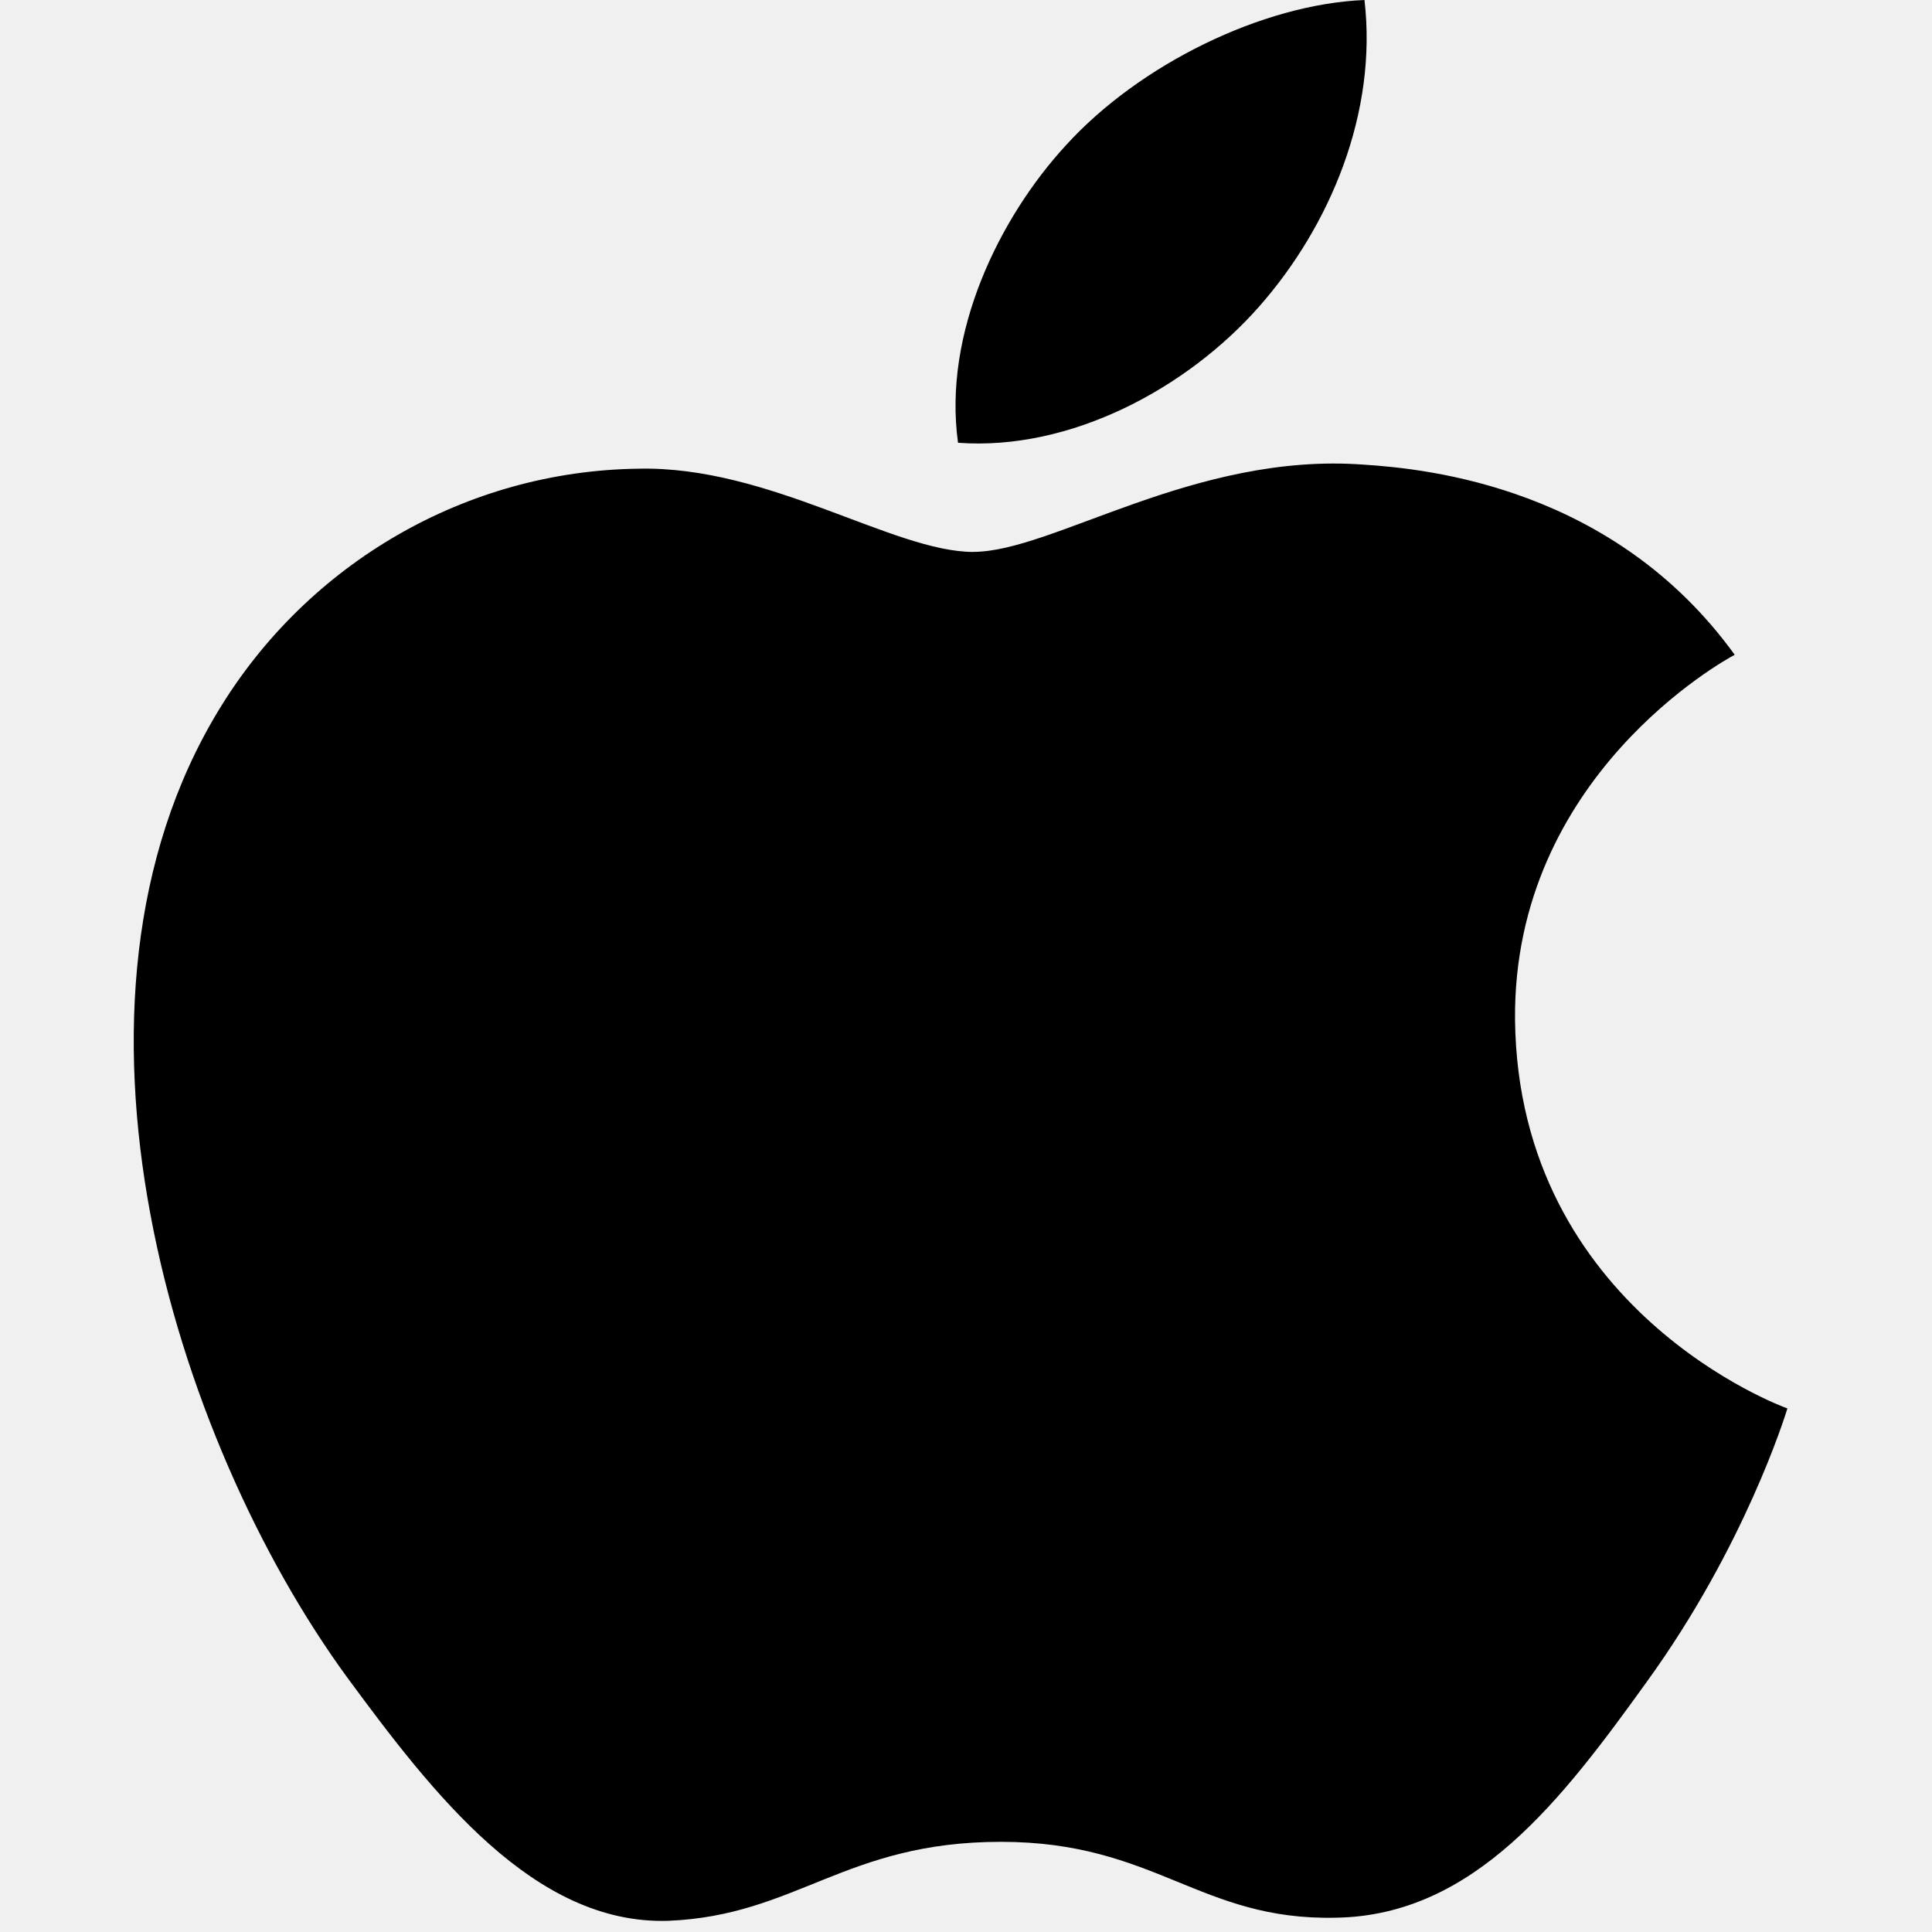
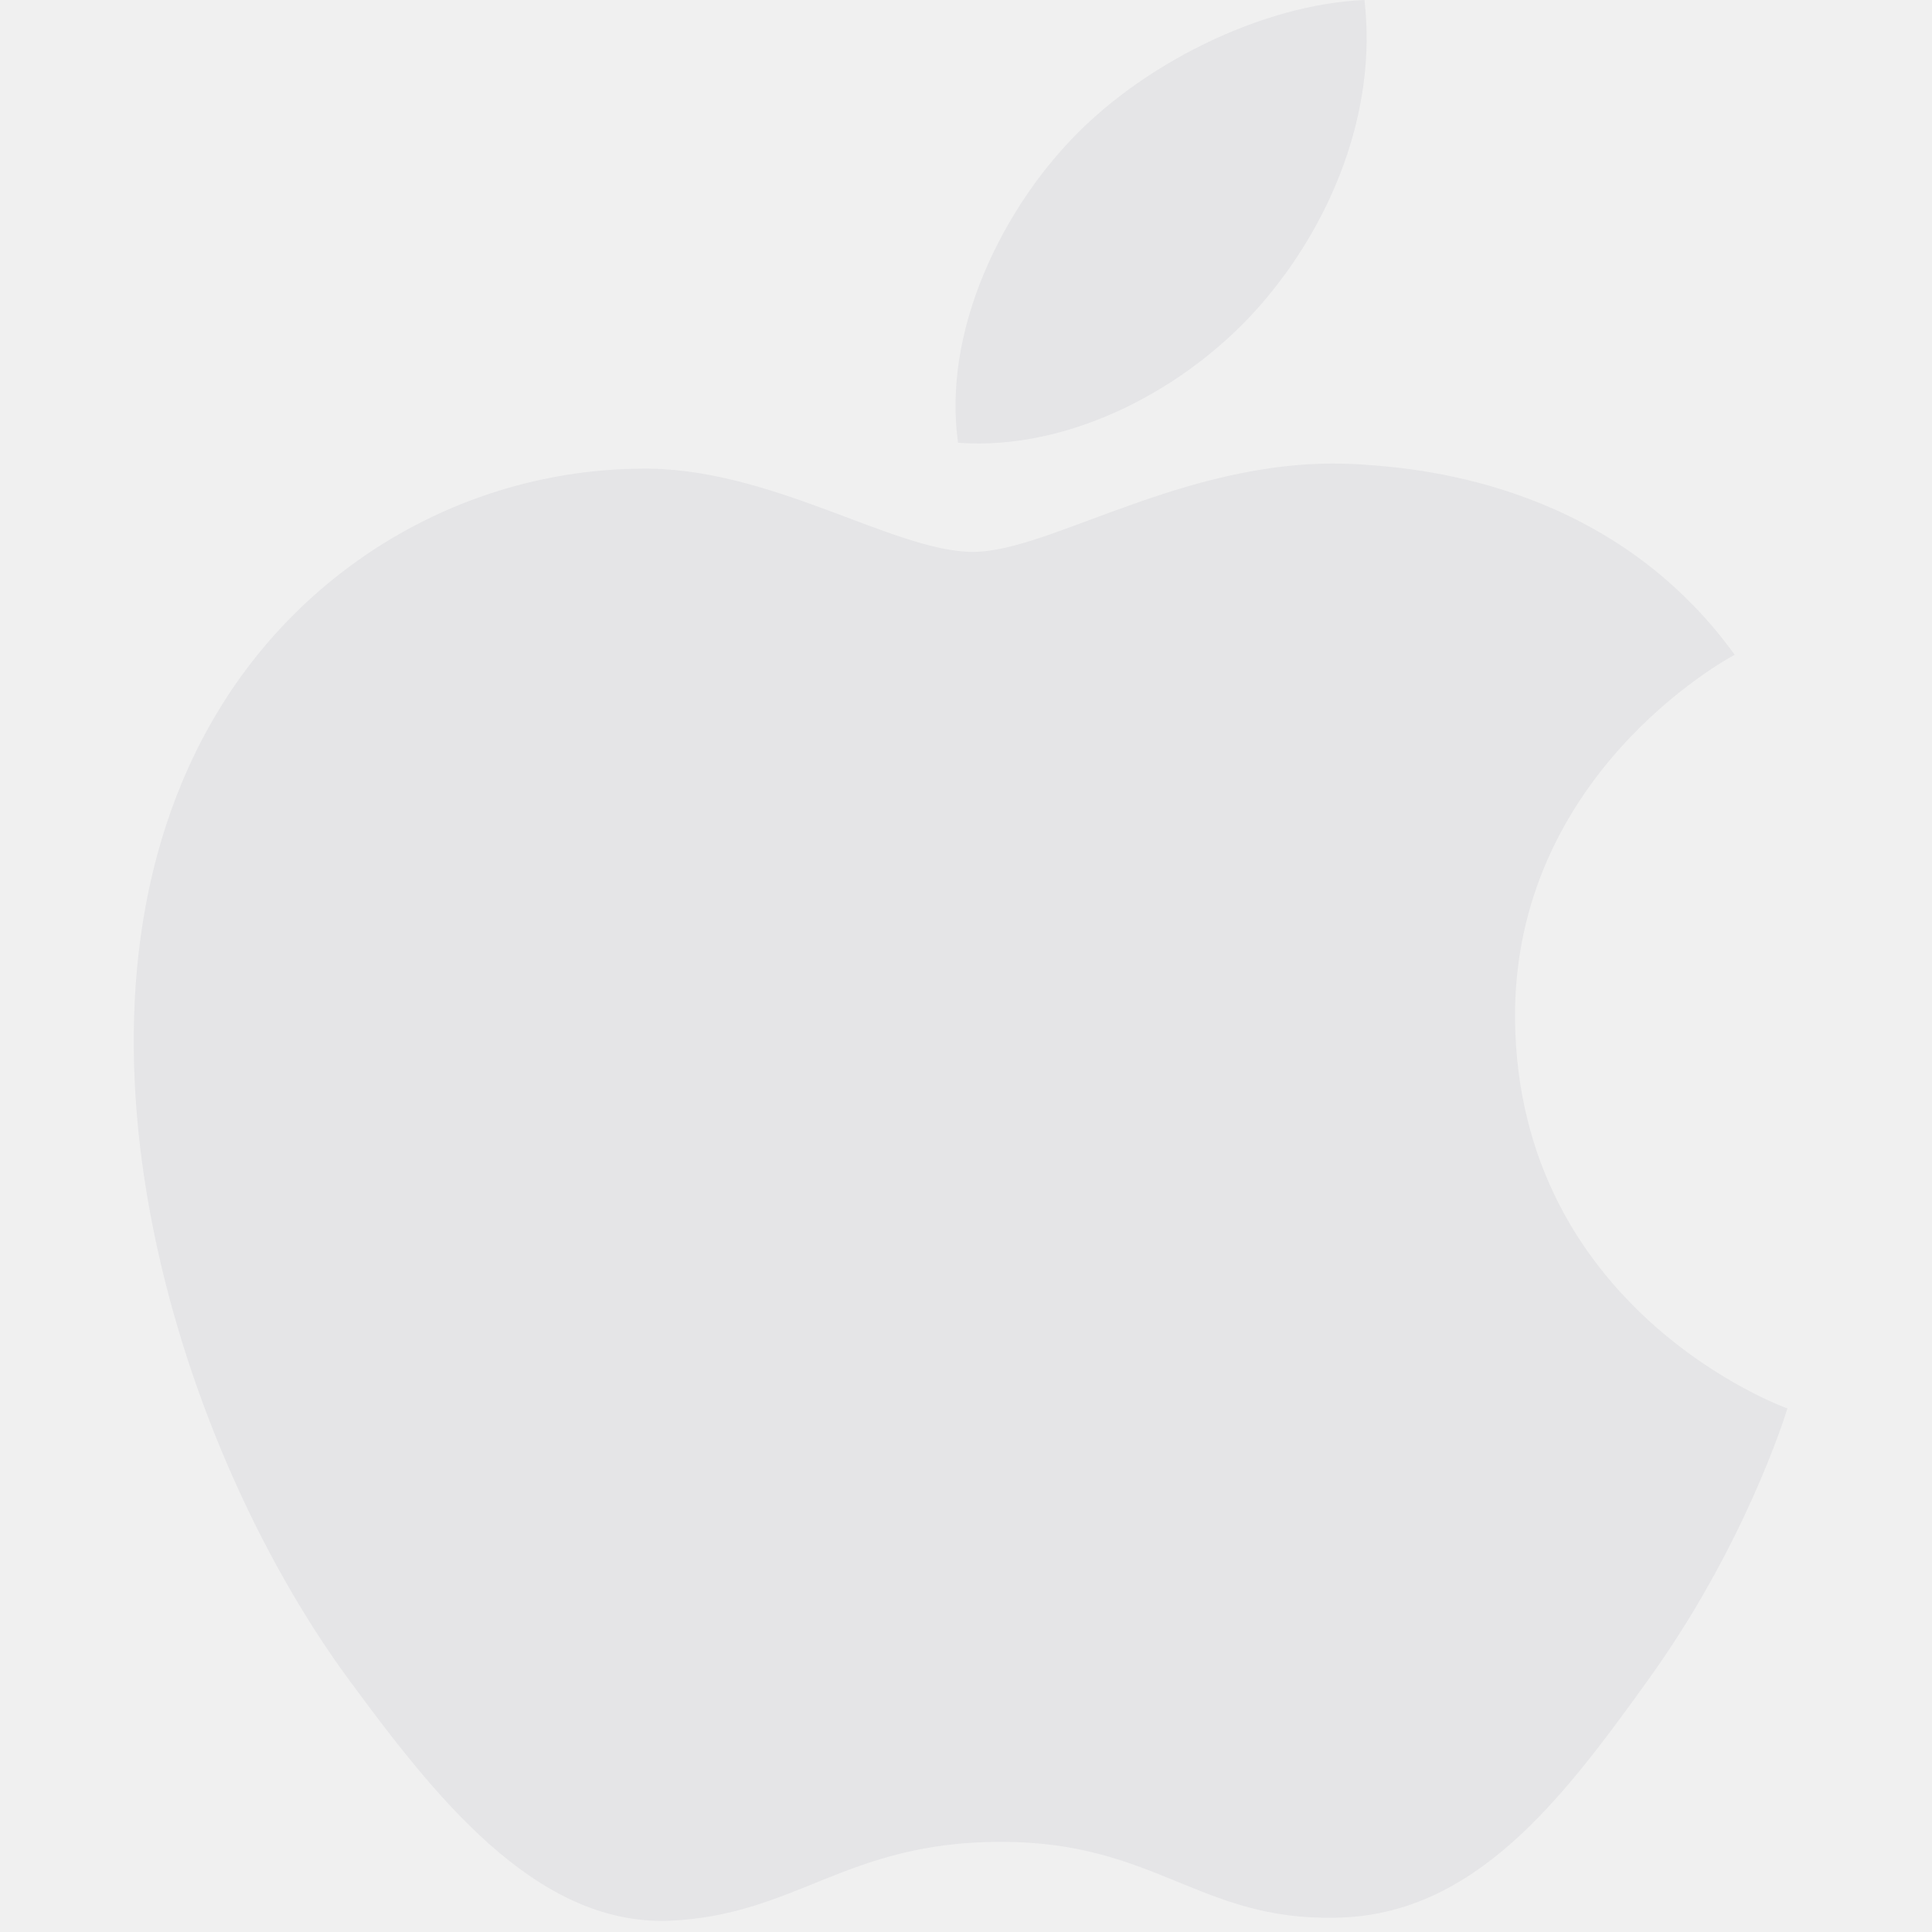
<svg xmlns="http://www.w3.org/2000/svg" version="1.1" viewBox="0 0 128 128" width="128" height="128">
  <defs />
  <g opacity="1">
    <path d="M0,0L128,0 128,128 0,128z" fill-rule="evenodd" fill="#FFFFFF" fill-opacity="0" />
    <g transform="matrix(5.6041 0 0 5.3027 -3.609 0)" opacity="1">
-       <path d="M12.152,6.896C11.204,6.896 9.737,5.818 8.192,5.856 6.152,5.883 4.282,7.039 3.231,8.87 1.114,12.545 2.685,17.973 4.75,20.96 5.763,22.414 6.958,24.05 8.542,23.999 10.062,23.934 10.632,23.012 12.477,23.012 14.308,23.012 14.827,23.999 16.437,23.96 18.074,23.934 19.113,22.48 20.113,21.012 21.269,19.324 21.749,17.687 21.775,17.597 21.736,17.584 18.593,16.376 18.555,12.74 18.529,9.7 21.035,8.246 21.152,8.181 19.723,6.091 17.529,5.857 16.762,5.805 14.762,5.649 13.087,6.895 12.152,6.895z M15.53,3.83C16.373,2.818 16.93,1.403 16.775,0 15.568,0.052 14.113,0.805 13.243,1.818 12.463,2.714 11.789,4.156 11.97,5.532 13.308,5.636 14.685,4.844 15.529,3.831z" fill-rule="nonzero" fill="#000000" fill-opacity="1" />
+       <path d="M12.152,6.896C11.204,6.896 9.737,5.818 8.192,5.856 6.152,5.883 4.282,7.039 3.231,8.87 1.114,12.545 2.685,17.973 4.75,20.96 5.763,22.414 6.958,24.05 8.542,23.999 10.062,23.934 10.632,23.012 12.477,23.012 14.308,23.012 14.827,23.999 16.437,23.96 18.074,23.934 19.113,22.48 20.113,21.012 21.269,19.324 21.749,17.687 21.775,17.597 21.736,17.584 18.593,16.376 18.555,12.74 18.529,9.7 21.035,8.246 21.152,8.181 19.723,6.091 17.529,5.857 16.762,5.805 14.762,5.649 13.087,6.895 12.152,6.895z M15.53,3.83C16.373,2.818 16.93,1.403 16.775,0 15.568,0.052 14.113,0.805 13.243,1.818 12.463,2.714 11.789,4.156 11.97,5.532 13.308,5.636 14.685,4.844 15.529,3.831z" fill-rule="nonzero" fill="#E5E5E7" fill-opacity="1" />
    </g>
  </g>
</svg>
